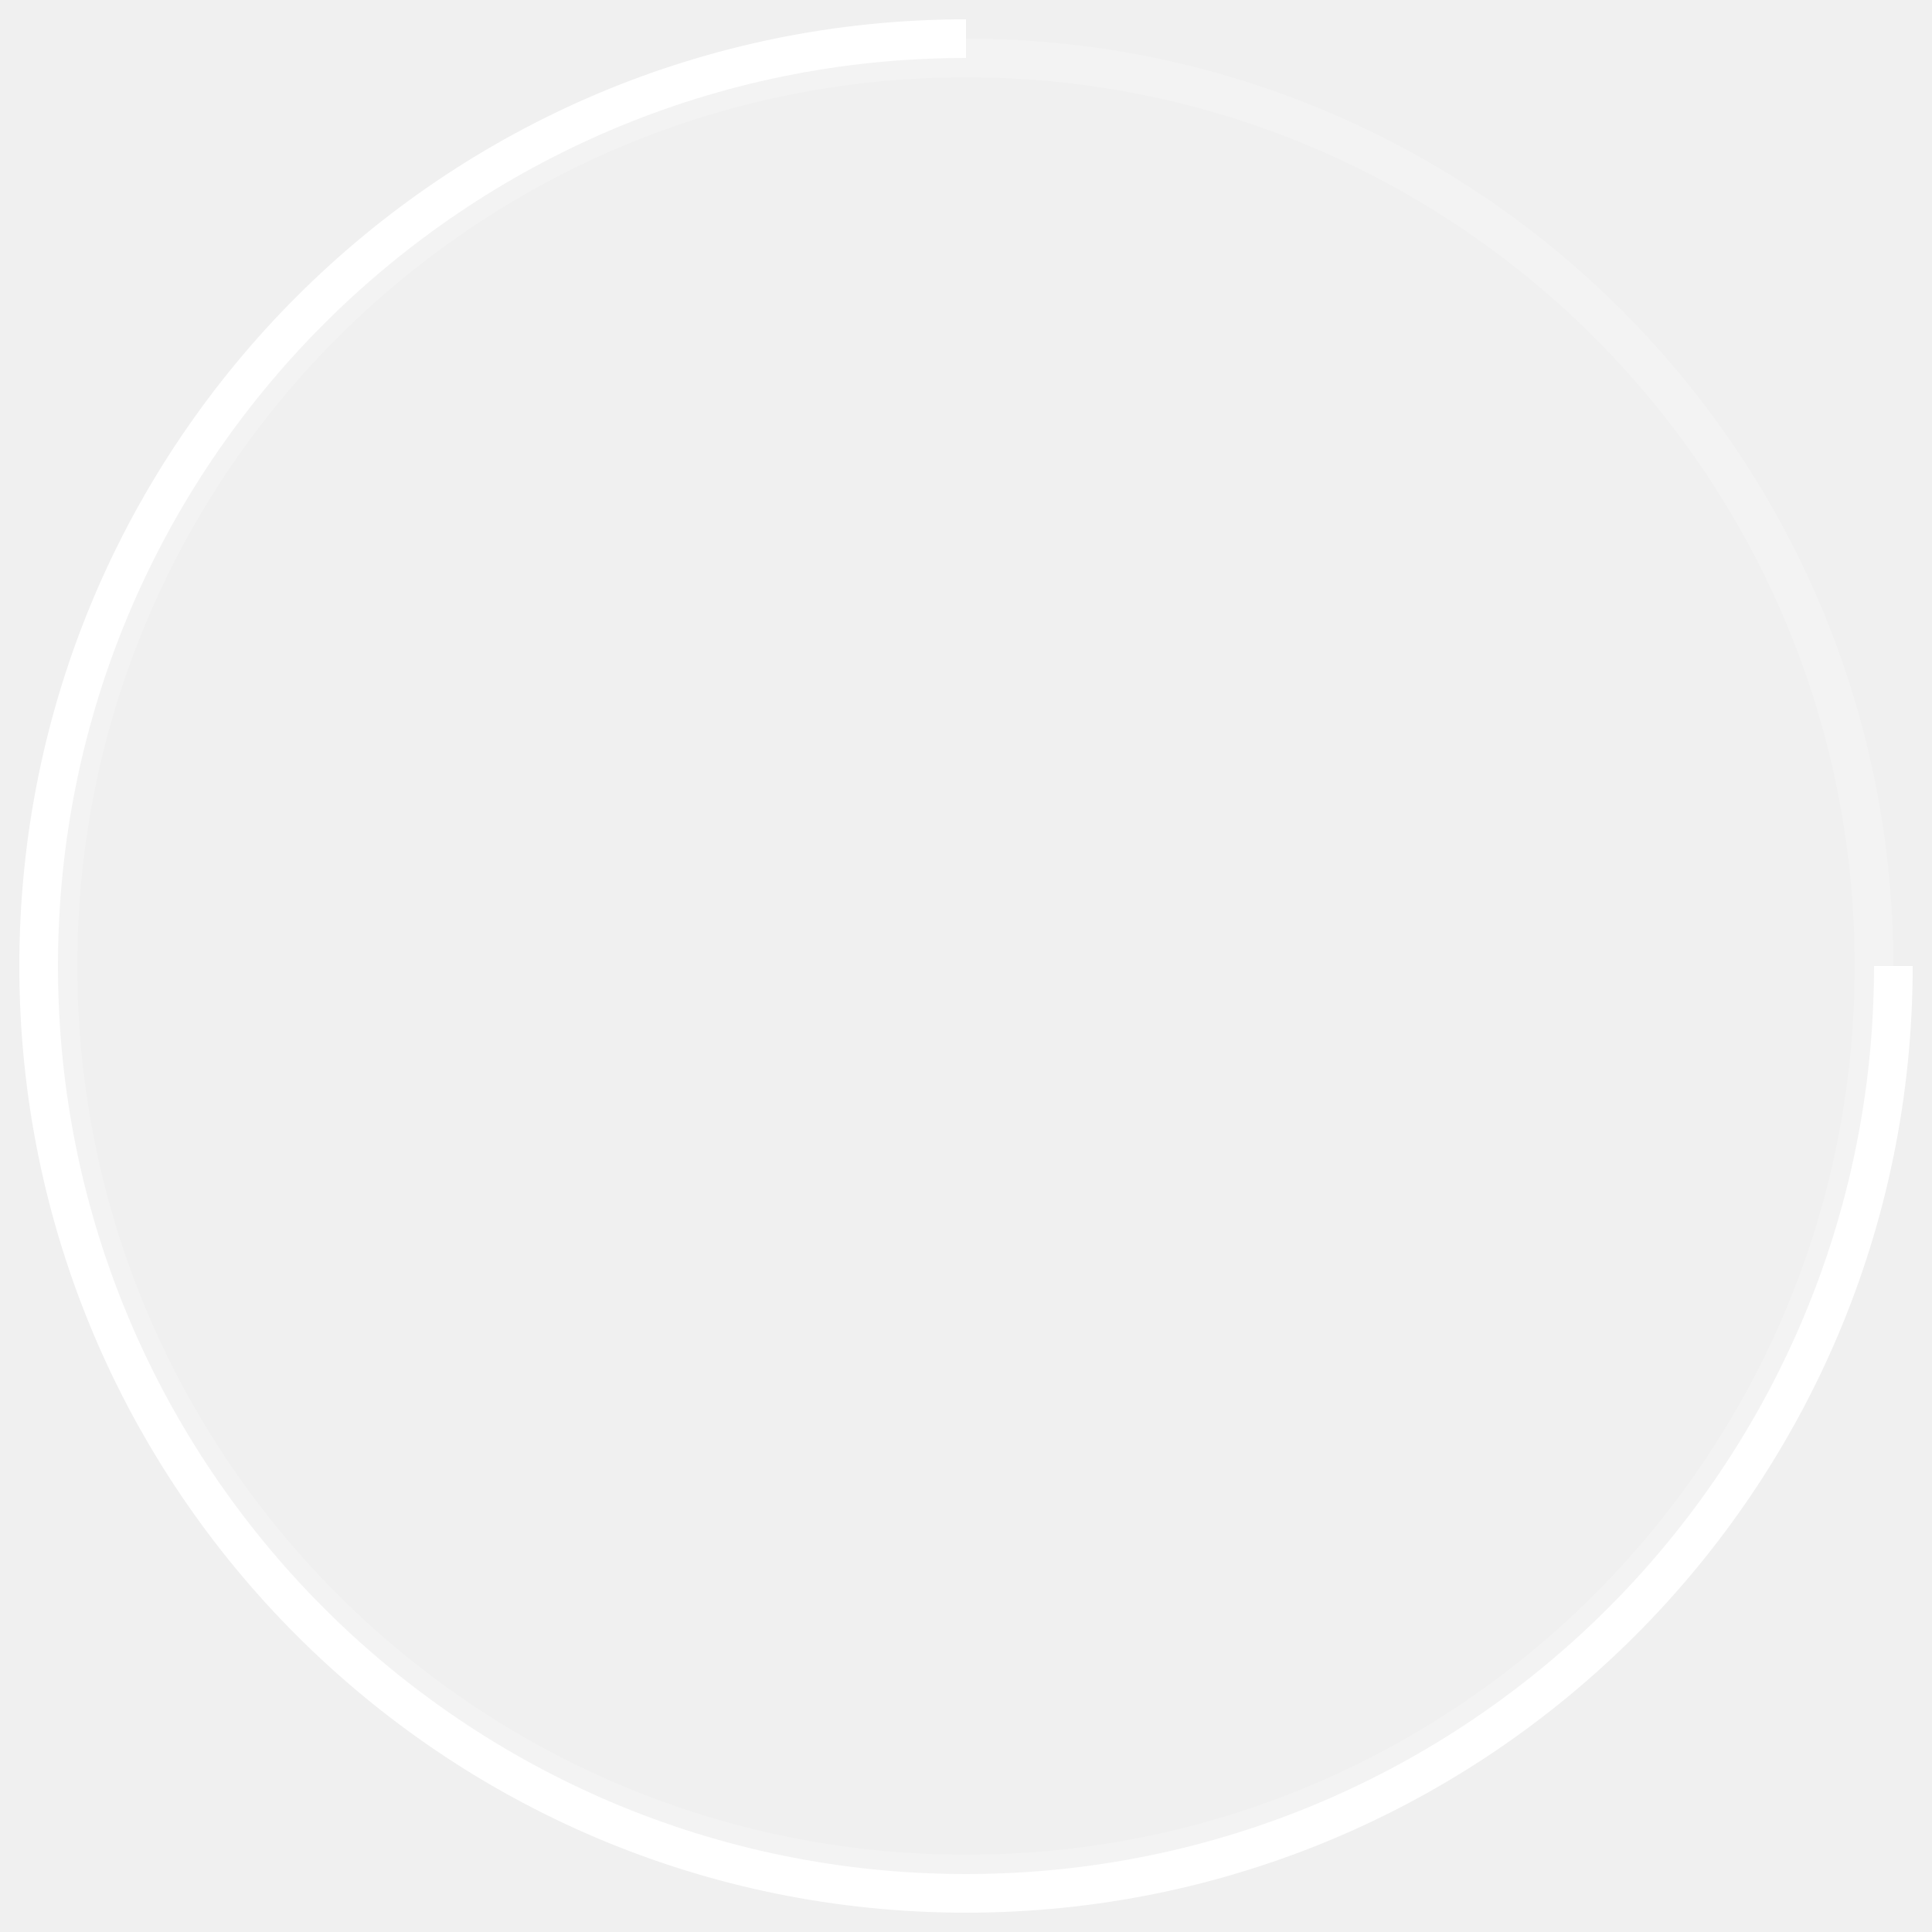
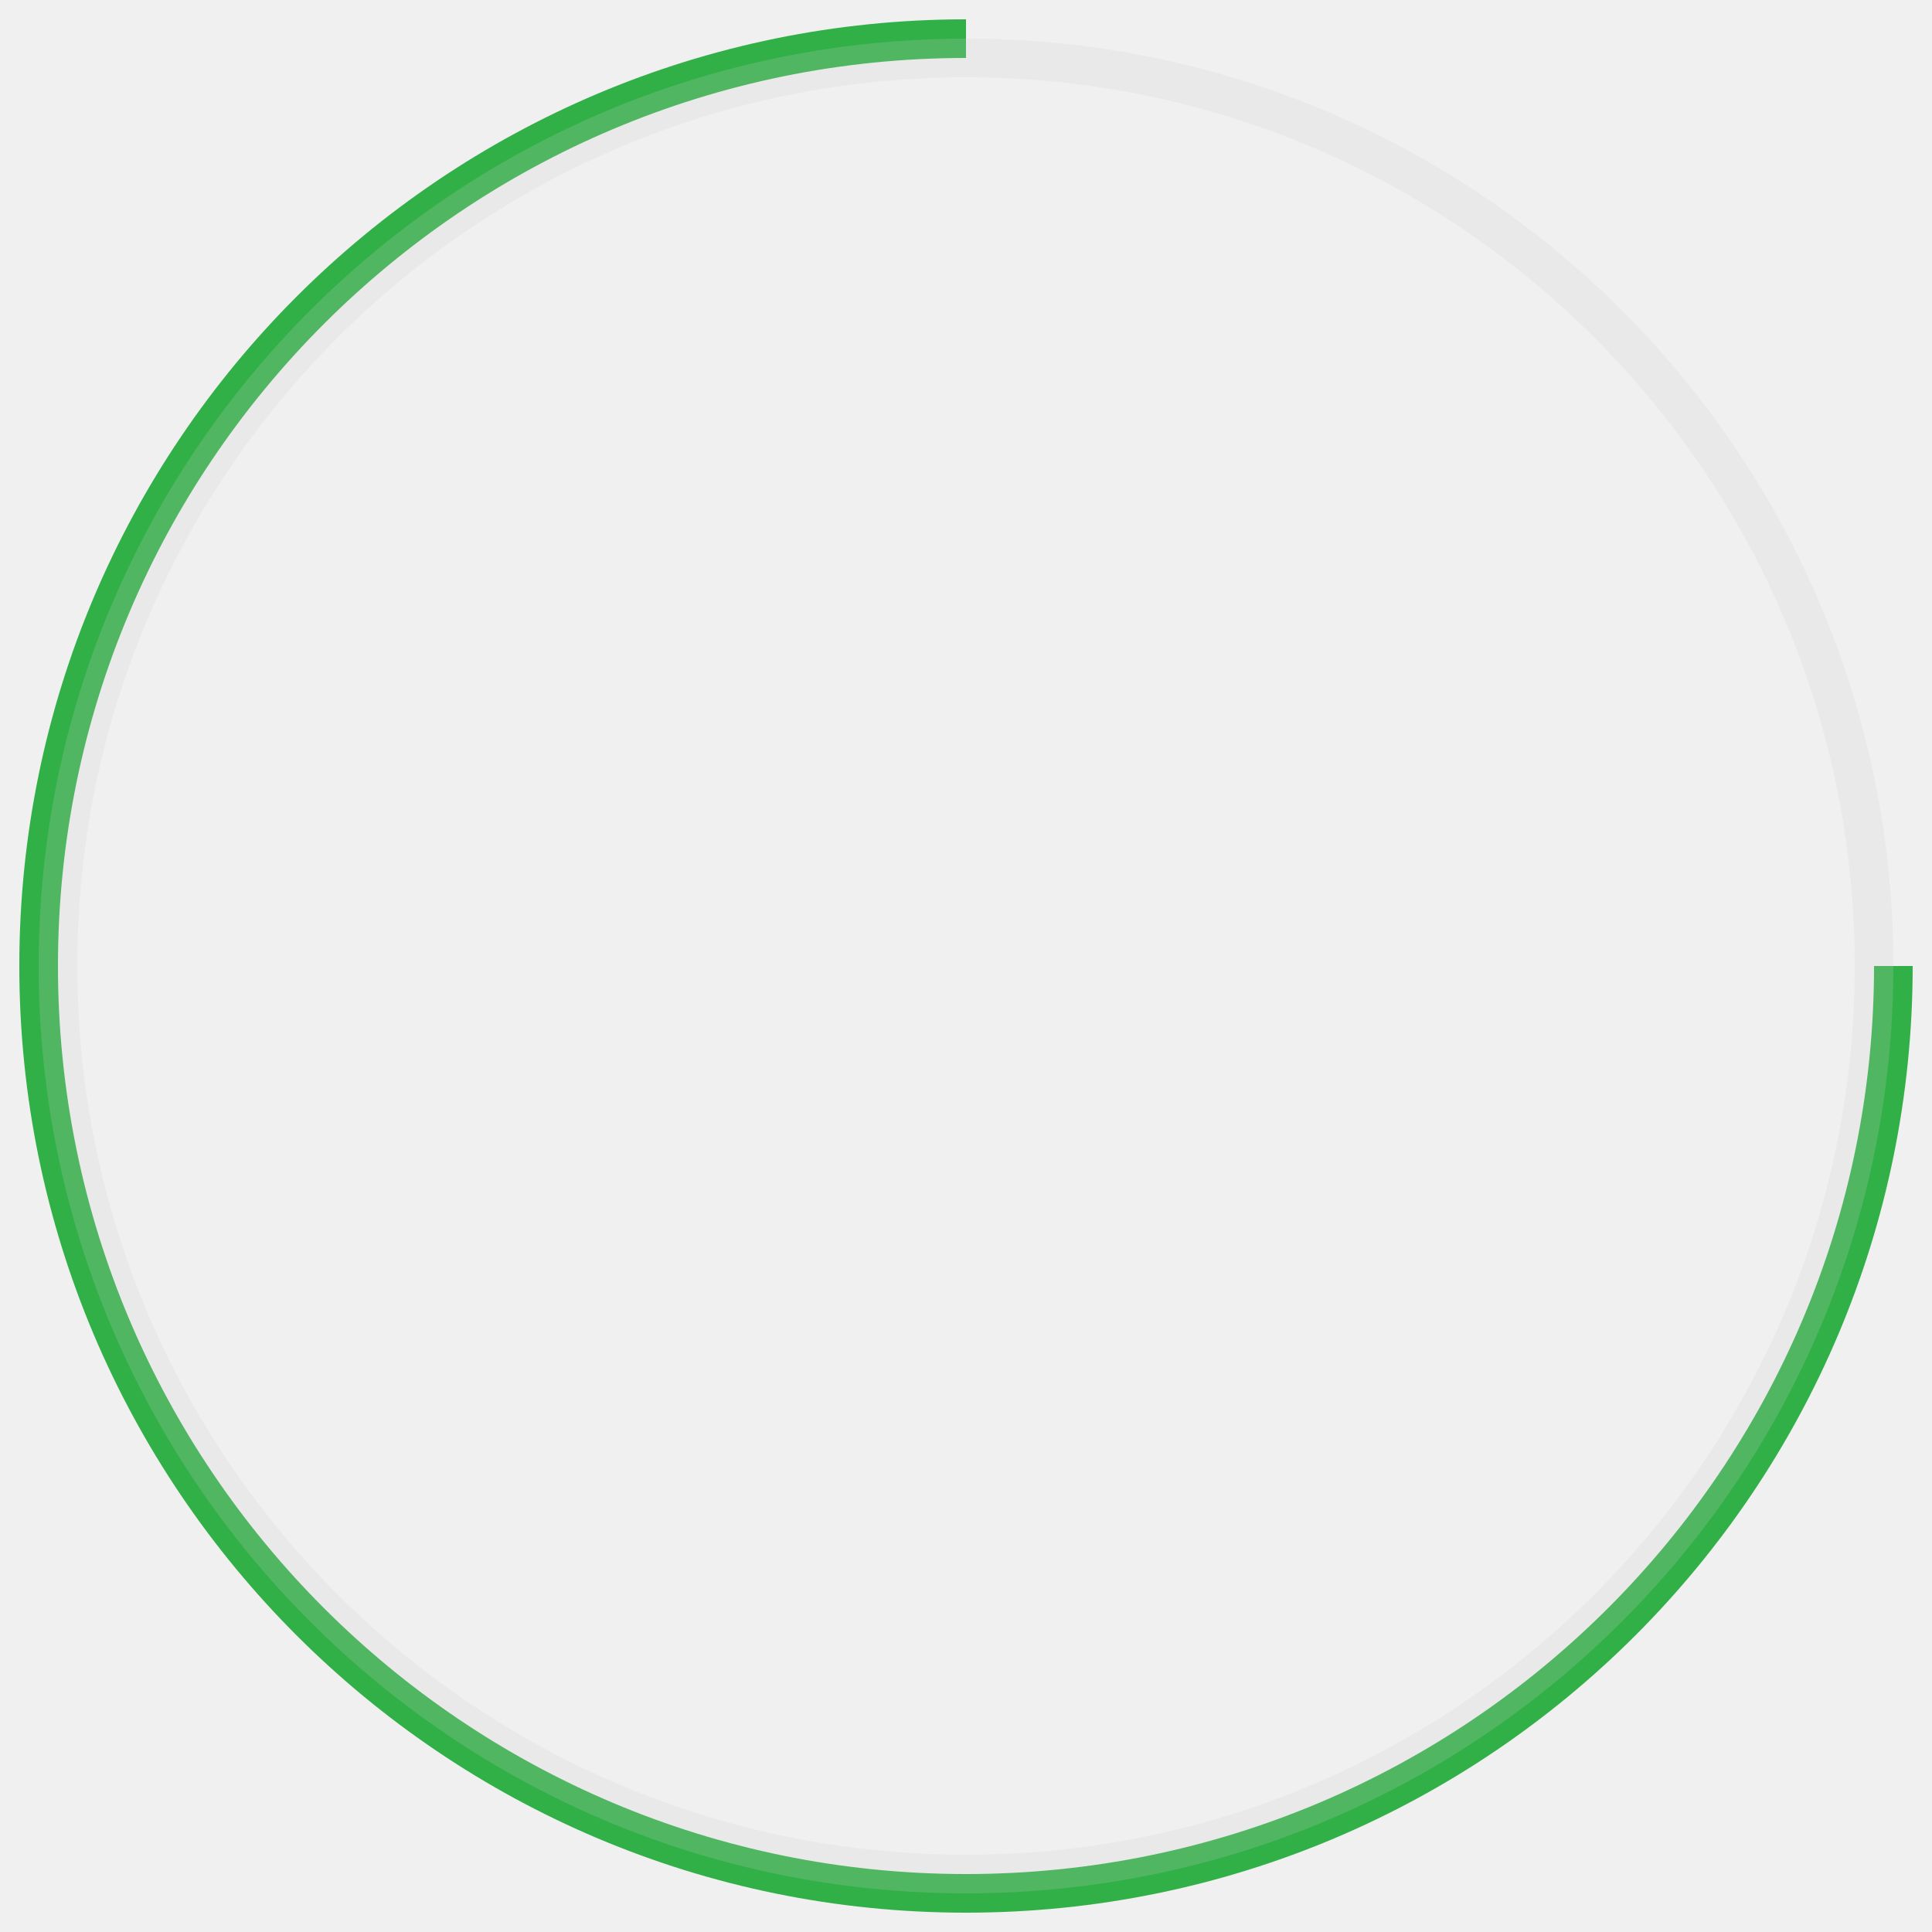
<svg xmlns="http://www.w3.org/2000/svg" width="50" height="50" viewBox="0 0 50 50" fill="none">
-   <path d="M49 25C49 38.255 38.255 49 25 49C11.745 49 1 38.255 1 25C1 11.745 11.745 1 25 1" stroke="white" />
-   <circle opacity="0.2" cx="25" cy="25" r="23.5" stroke="white" />
+   <path d="M49 25C49 38.255 38.255 49 25 49C11.745 49 1 38.255 1 25C1 11.745 11.745 1 25 1" stroke="#31B047" />
+   <circle opacity="0.2" cx="25" cy="25" r="23.5" stroke="#cccccc" />
</svg>
